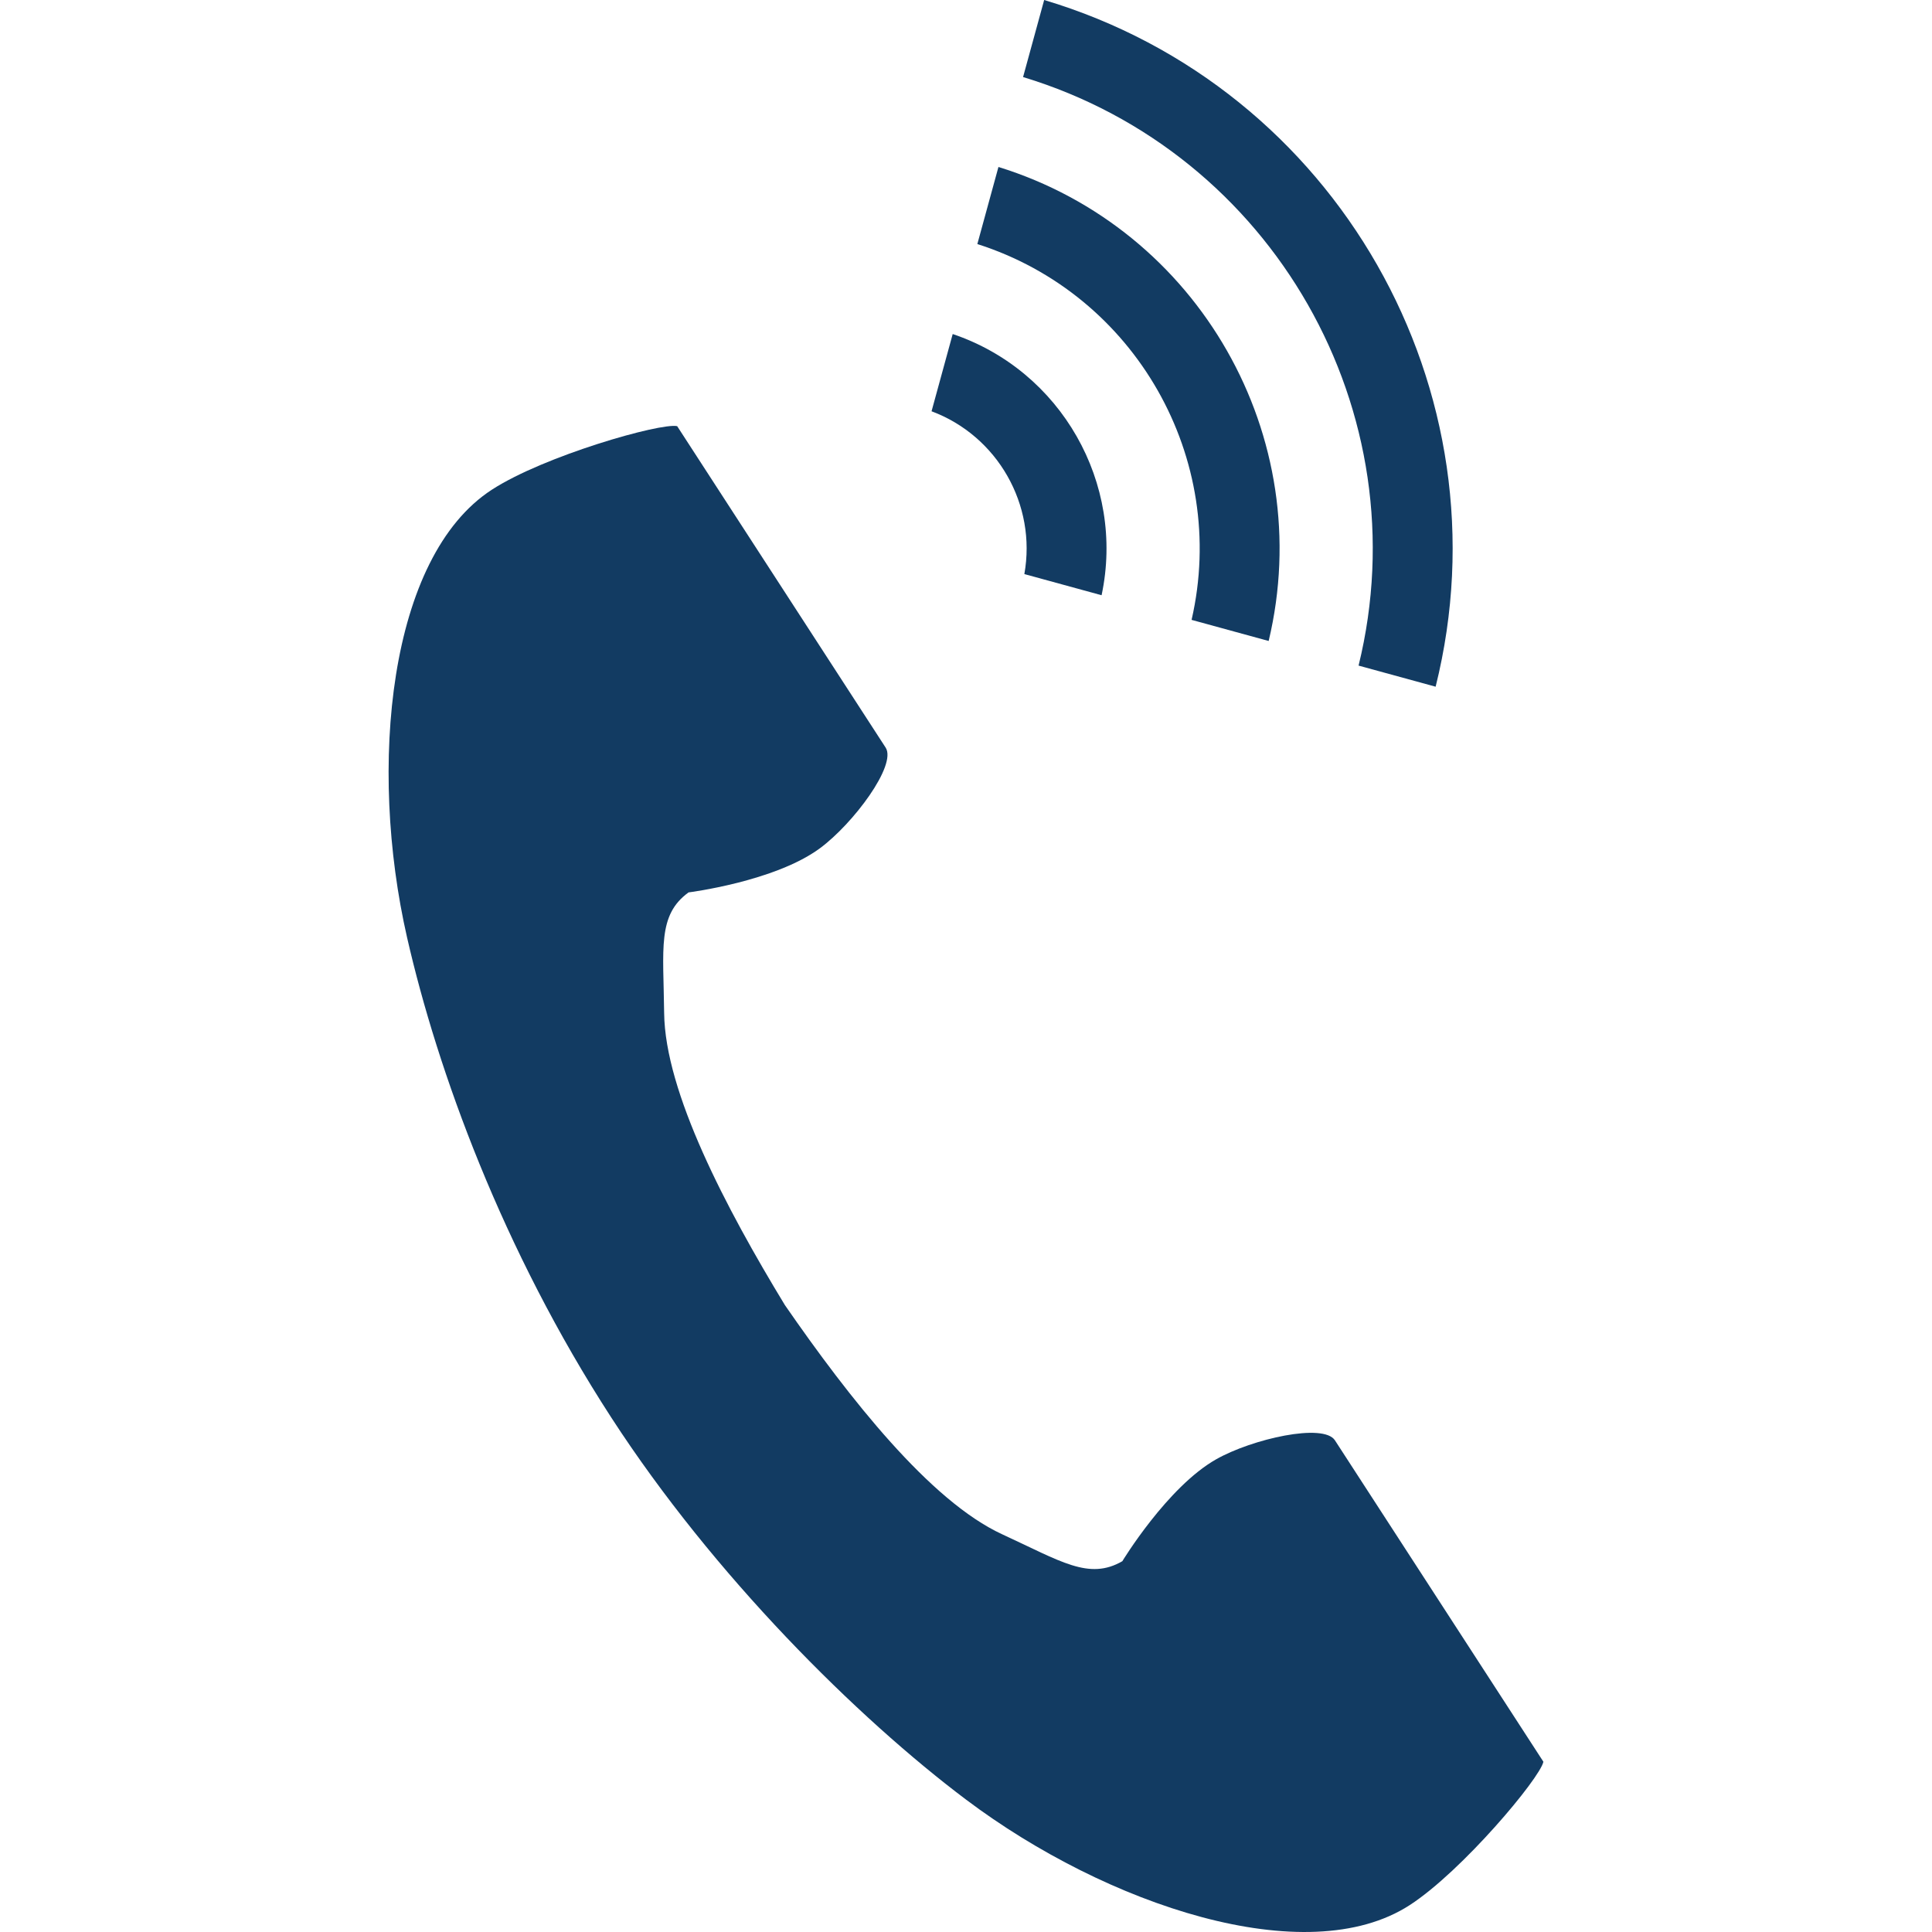
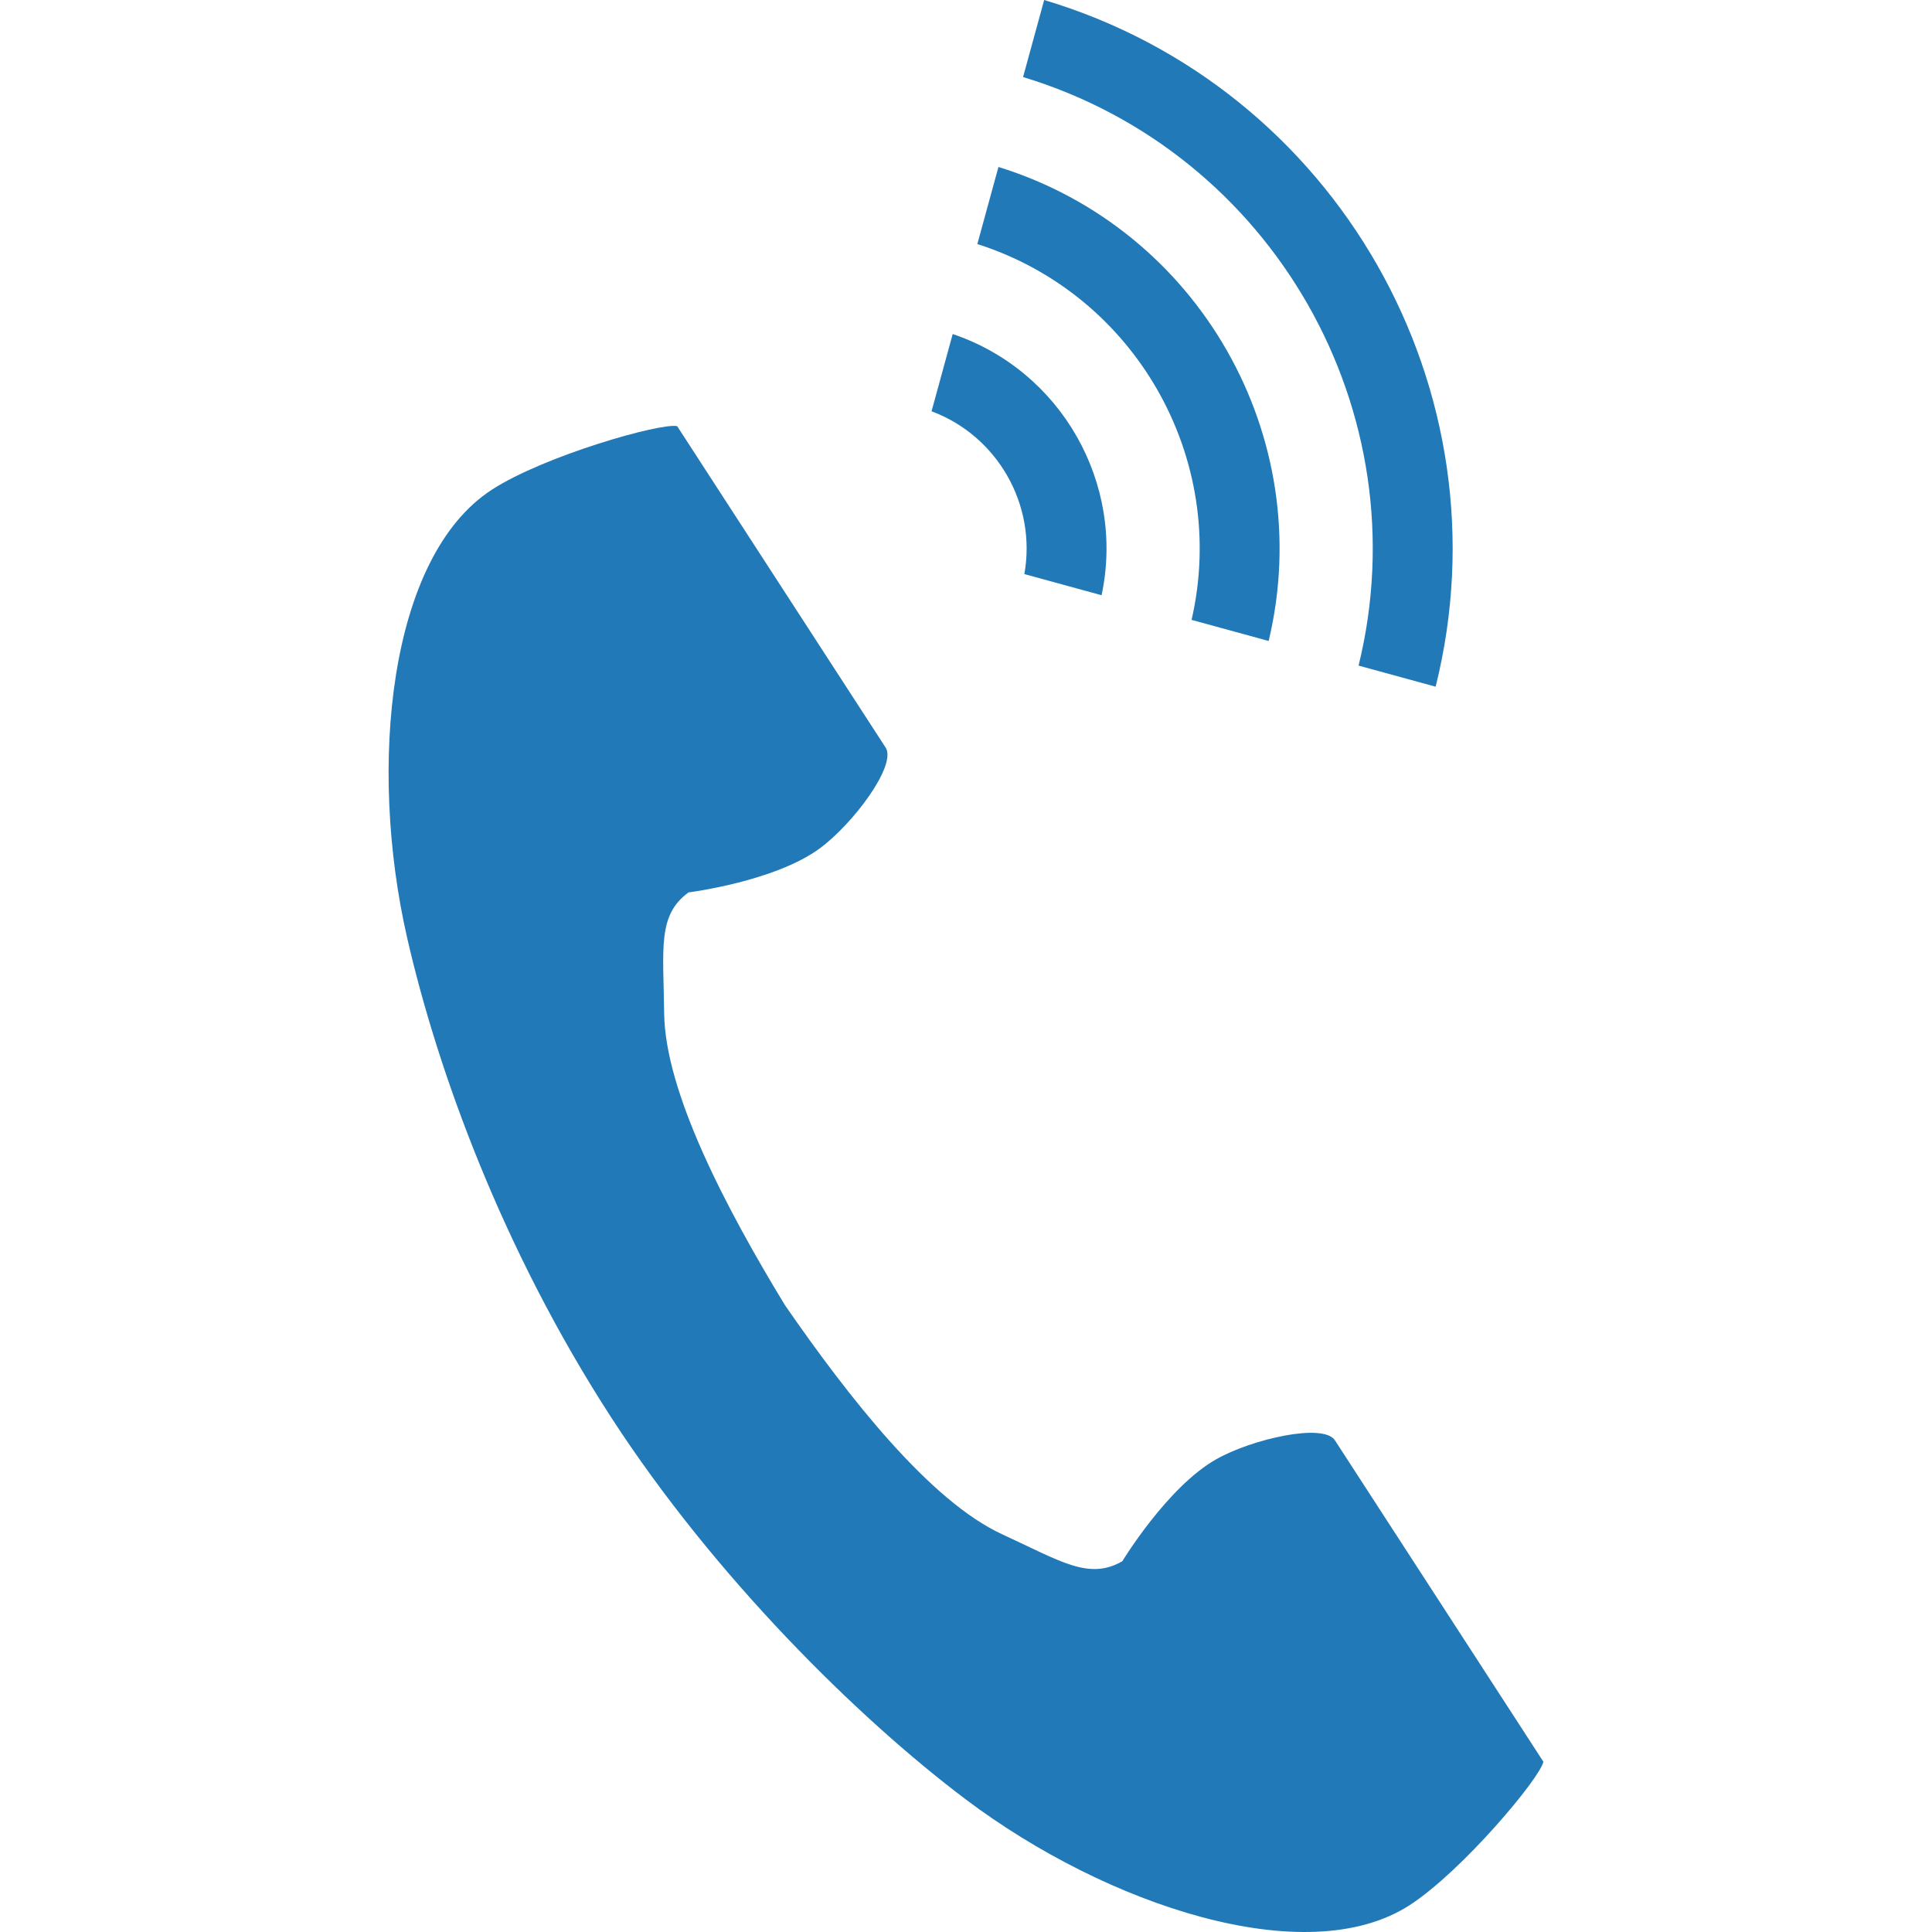
- <svg xmlns="http://www.w3.org/2000/svg" height="800px" width="800px" version="1.1" id="_x32_" viewBox="0 0 512 512" xml:space="preserve">
-   <style type="text/css">
+ <svg xmlns="http://www.w3.org/2000/svg" xmlns:xlink="http://www.w3.org/1999/xlink" height="800px" width="800px" version="1.1" id="_x32_" viewBox="0 0 512 512" xml:space="preserve">
+   <defs id="defs4">
+     <linearGradient id="linearGradient4">
+       <stop style="stop-color:#2279b8;stop-opacity:1;" offset="0" id="stop4" />
+       <stop style="stop-color:#000000;stop-opacity:0;" offset="1" id="stop5" />
+     </linearGradient>
+     <linearGradient xlink:href="#linearGradient4" id="linearGradient5" x1="102.982" y1="256" x2="409.018" y2="256" gradientUnits="userSpaceOnUse" />
+   </defs>
+   <style type="text/css" id="style1">
	.st0{fill:#123B62;}
</style>
-   <g>
-     <path class="st0" d="M130.344,129.778c-27.425,17.786-32.812,73.384-22.459,118.698c8.064,35.288,25.208,82.623,54.117,127.198   c27.196,41.933,65.138,79.532,94.069,101.286c37.151,27.934,90.112,45.688,117.537,27.902c13.868-8.994,34.47-33.567,35.41-37.976   c0,0-12.082-18.629-14.733-22.716l-40.516-62.47c-3.011-4.642-21.892-0.399-31.484,5.034   c-12.938,7.331-24.854,27.001-24.854,27.001c-8.872,5.125-16.302,0.019-31.828-7.126c-19.081-8.779-40.535-36.058-57.609-60.765   c-15.595-25.666-31.753-56.38-31.988-77.382c-0.192-17.09-1.824-25.957,6.473-31.967c0,0,22.82-2.858,34.79-11.681   c8.872-6.542,20.447-22.051,17.436-26.693l-40.515-62.47c-2.651-4.088-14.733-22.716-14.733-22.716   C175.05,111.994,144.211,120.784,130.344,129.778z" />
-     <path class="st0" d="M360.036,176.391c16.488-67.201-22.687-135.921-88.913-155.97L276.715,0   c77.488,23.14,123.308,103.517,103.742,181.983L360.036,176.391z" />
-     <path class="st0" d="M315.781,164.273c9.845-42.802-14.93-86.262-56.776-99.596l5.594-20.428   c53.106,16.435,84.524,71.548,71.61,125.618L315.781,164.273z" />
-     <path class="st0" d="M271.466,152.138c3.288-18.373-7.111-36.616-24.596-43.147l5.605-20.468   c28.724,9.694,45.751,39.564,39.459,69.22L271.466,152.138z" />
+   <g id="g4" style="fill:#2279b8;fill-opacity:1">
+     <path class="st0" d="M130.344,129.778c-27.425,17.786-32.812,73.384-22.459,118.698c8.064,35.288,25.208,82.623,54.117,127.198   c27.196,41.933,65.138,79.532,94.069,101.286c37.151,27.934,90.112,45.688,117.537,27.902c13.868-8.994,34.47-33.567,35.41-37.976   c0,0-12.082-18.629-14.733-22.716l-40.516-62.47c-3.011-4.642-21.892-0.399-31.484,5.034   c-12.938,7.331-24.854,27.001-24.854,27.001c-8.872,5.125-16.302,0.019-31.828-7.126c-19.081-8.779-40.535-36.058-57.609-60.765   c-15.595-25.666-31.753-56.38-31.988-77.382c-0.192-17.09-1.824-25.957,6.473-31.967c0,0,22.82-2.858,34.79-11.681   c8.872-6.542,20.447-22.051,17.436-26.693l-40.515-62.47c-2.651-4.088-14.733-22.716-14.733-22.716   C175.05,111.994,144.211,120.784,130.344,129.778z" id="path1" style="fill:#2279b8;fill-opacity:1" />
+     <path class="st0" d="M360.036,176.391c16.488-67.201-22.687-135.921-88.913-155.97L276.715,0   c77.488,23.14,123.308,103.517,103.742,181.983L360.036,176.391z" id="path2" style="fill:#2279b8;fill-opacity:1" />
+     <path class="st0" d="M315.781,164.273c9.845-42.802-14.93-86.262-56.776-99.596l5.594-20.428   c53.106,16.435,84.524,71.548,71.61,125.618L315.781,164.273z" id="path3" style="fill:#2279b8;fill-opacity:1" />
+     <path class="st0" d="M271.466,152.138c3.288-18.373-7.111-36.616-24.596-43.147l5.605-20.468   c28.724,9.694,45.751,39.564,39.459,69.22L271.466,152.138z" id="path4" style="fill:#2279b8;fill-opacity:1" />
  </g>
</svg>
